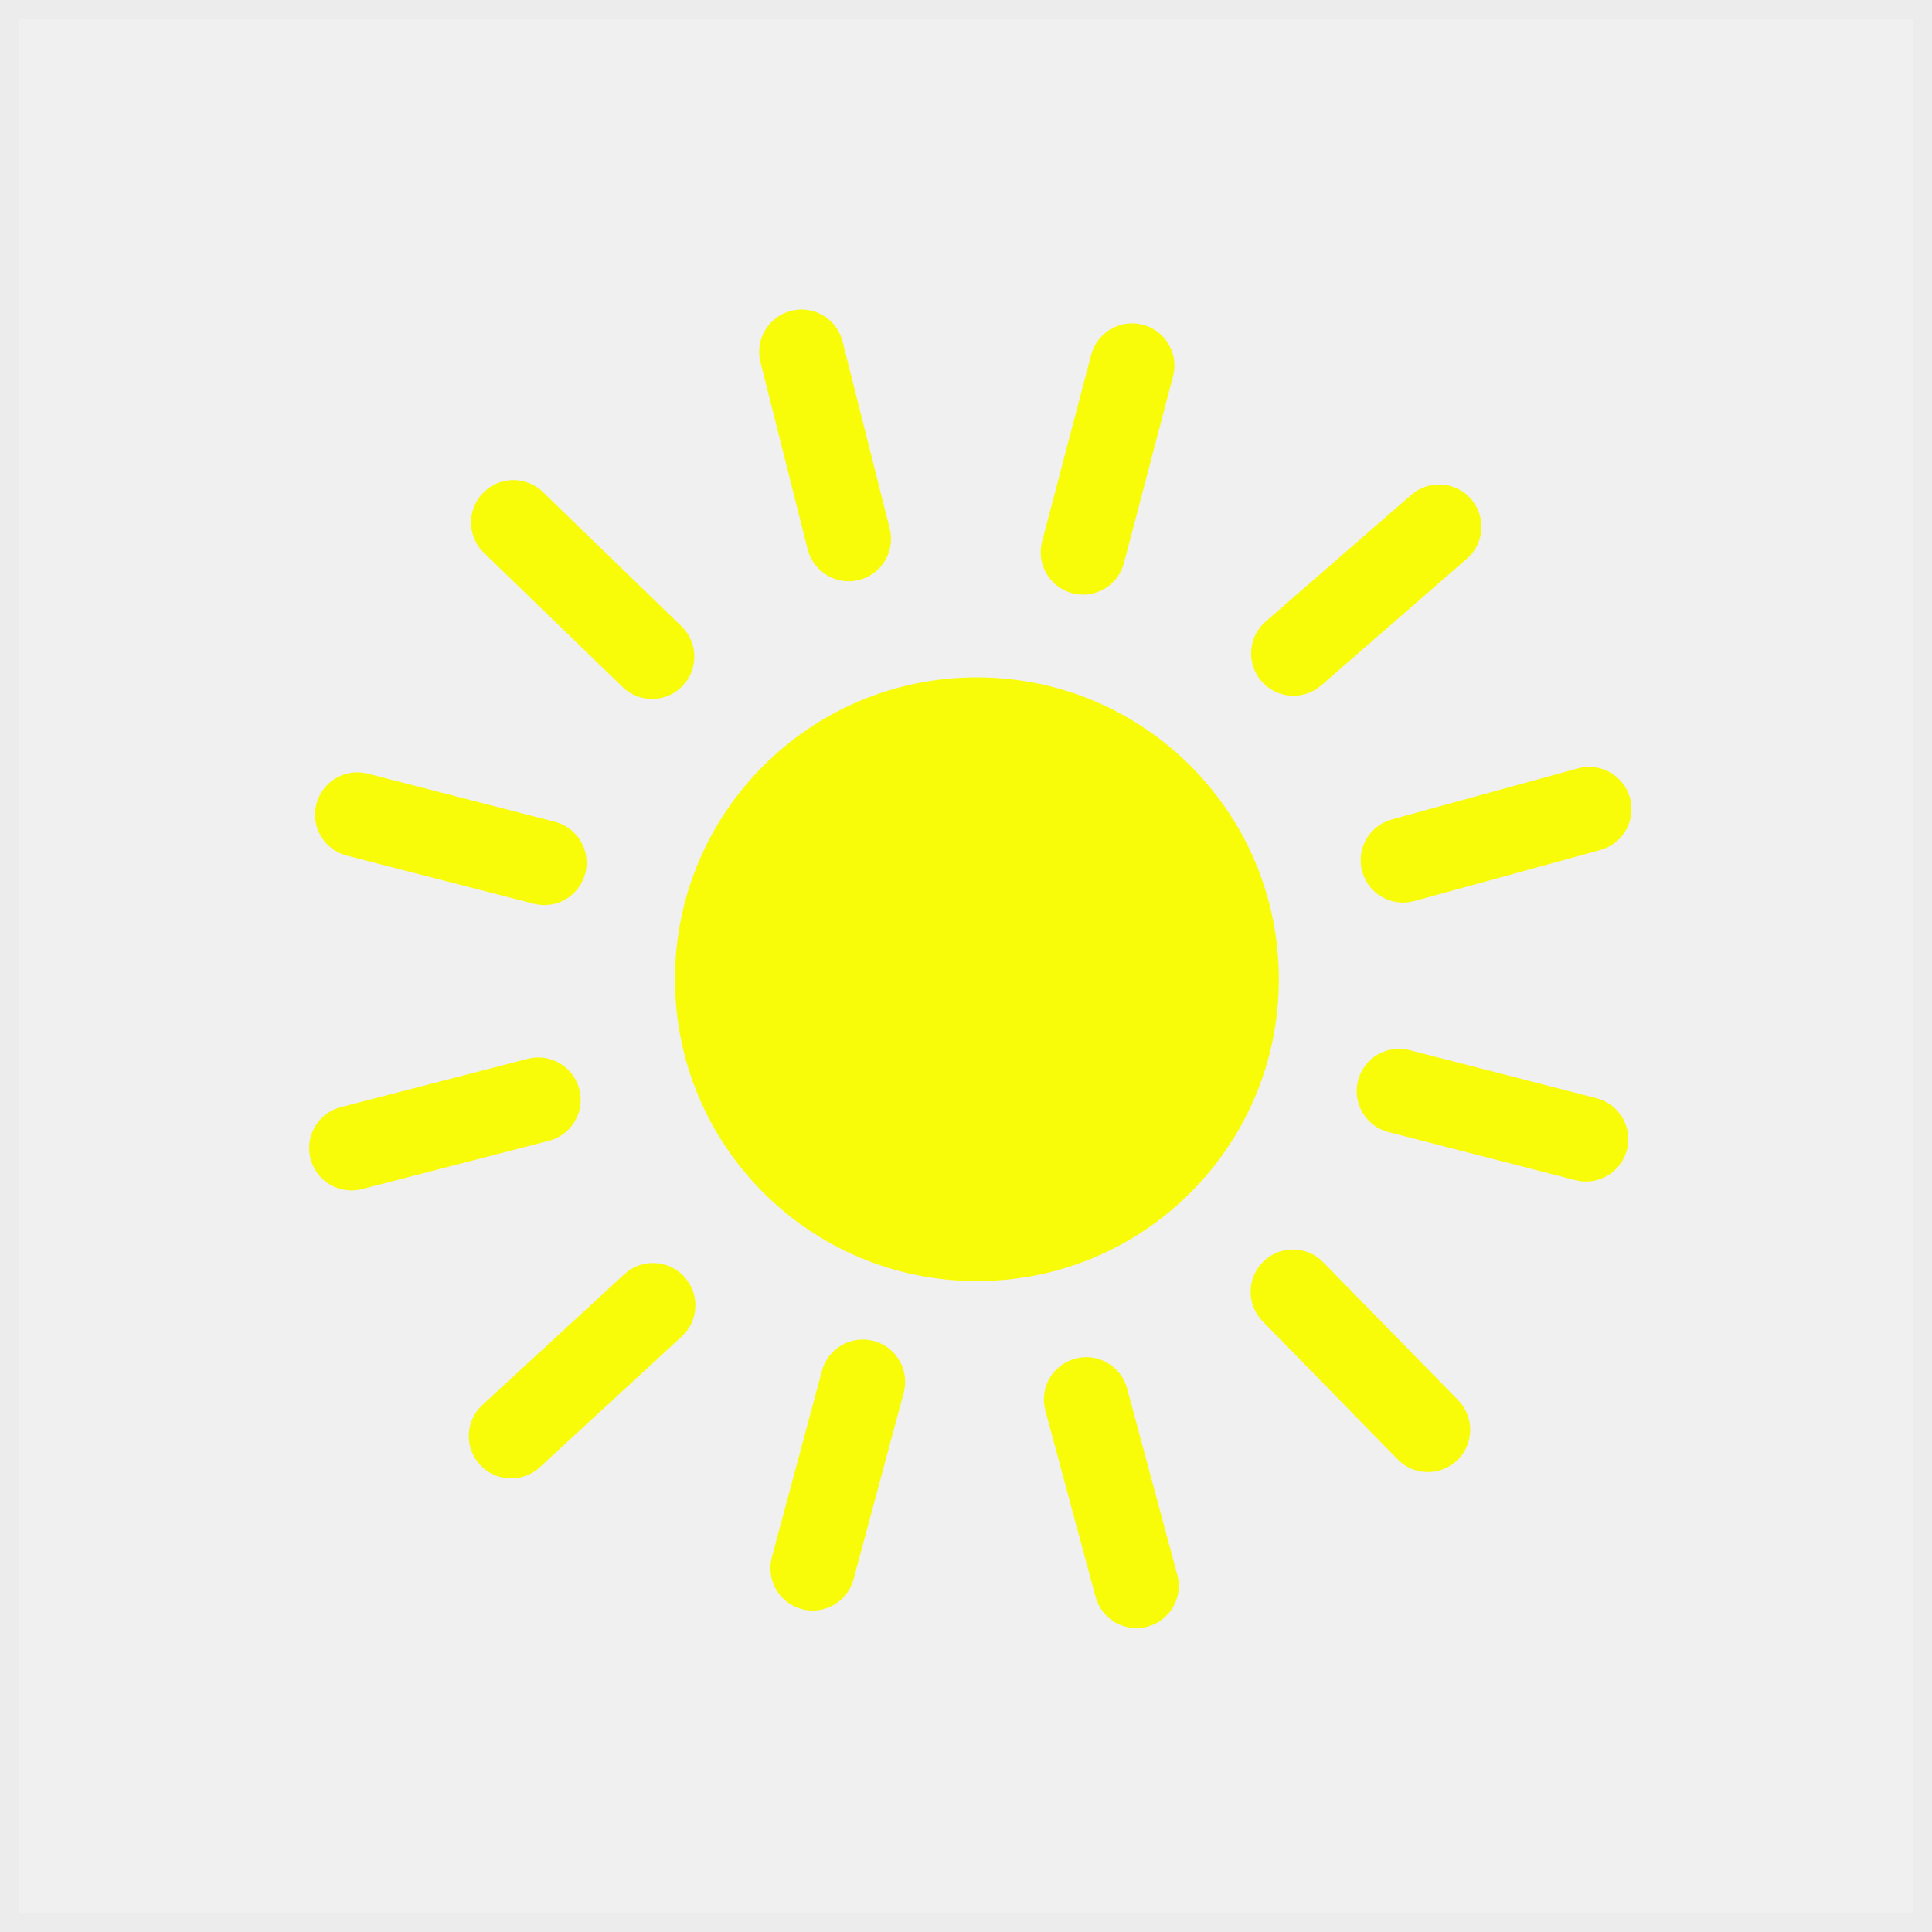
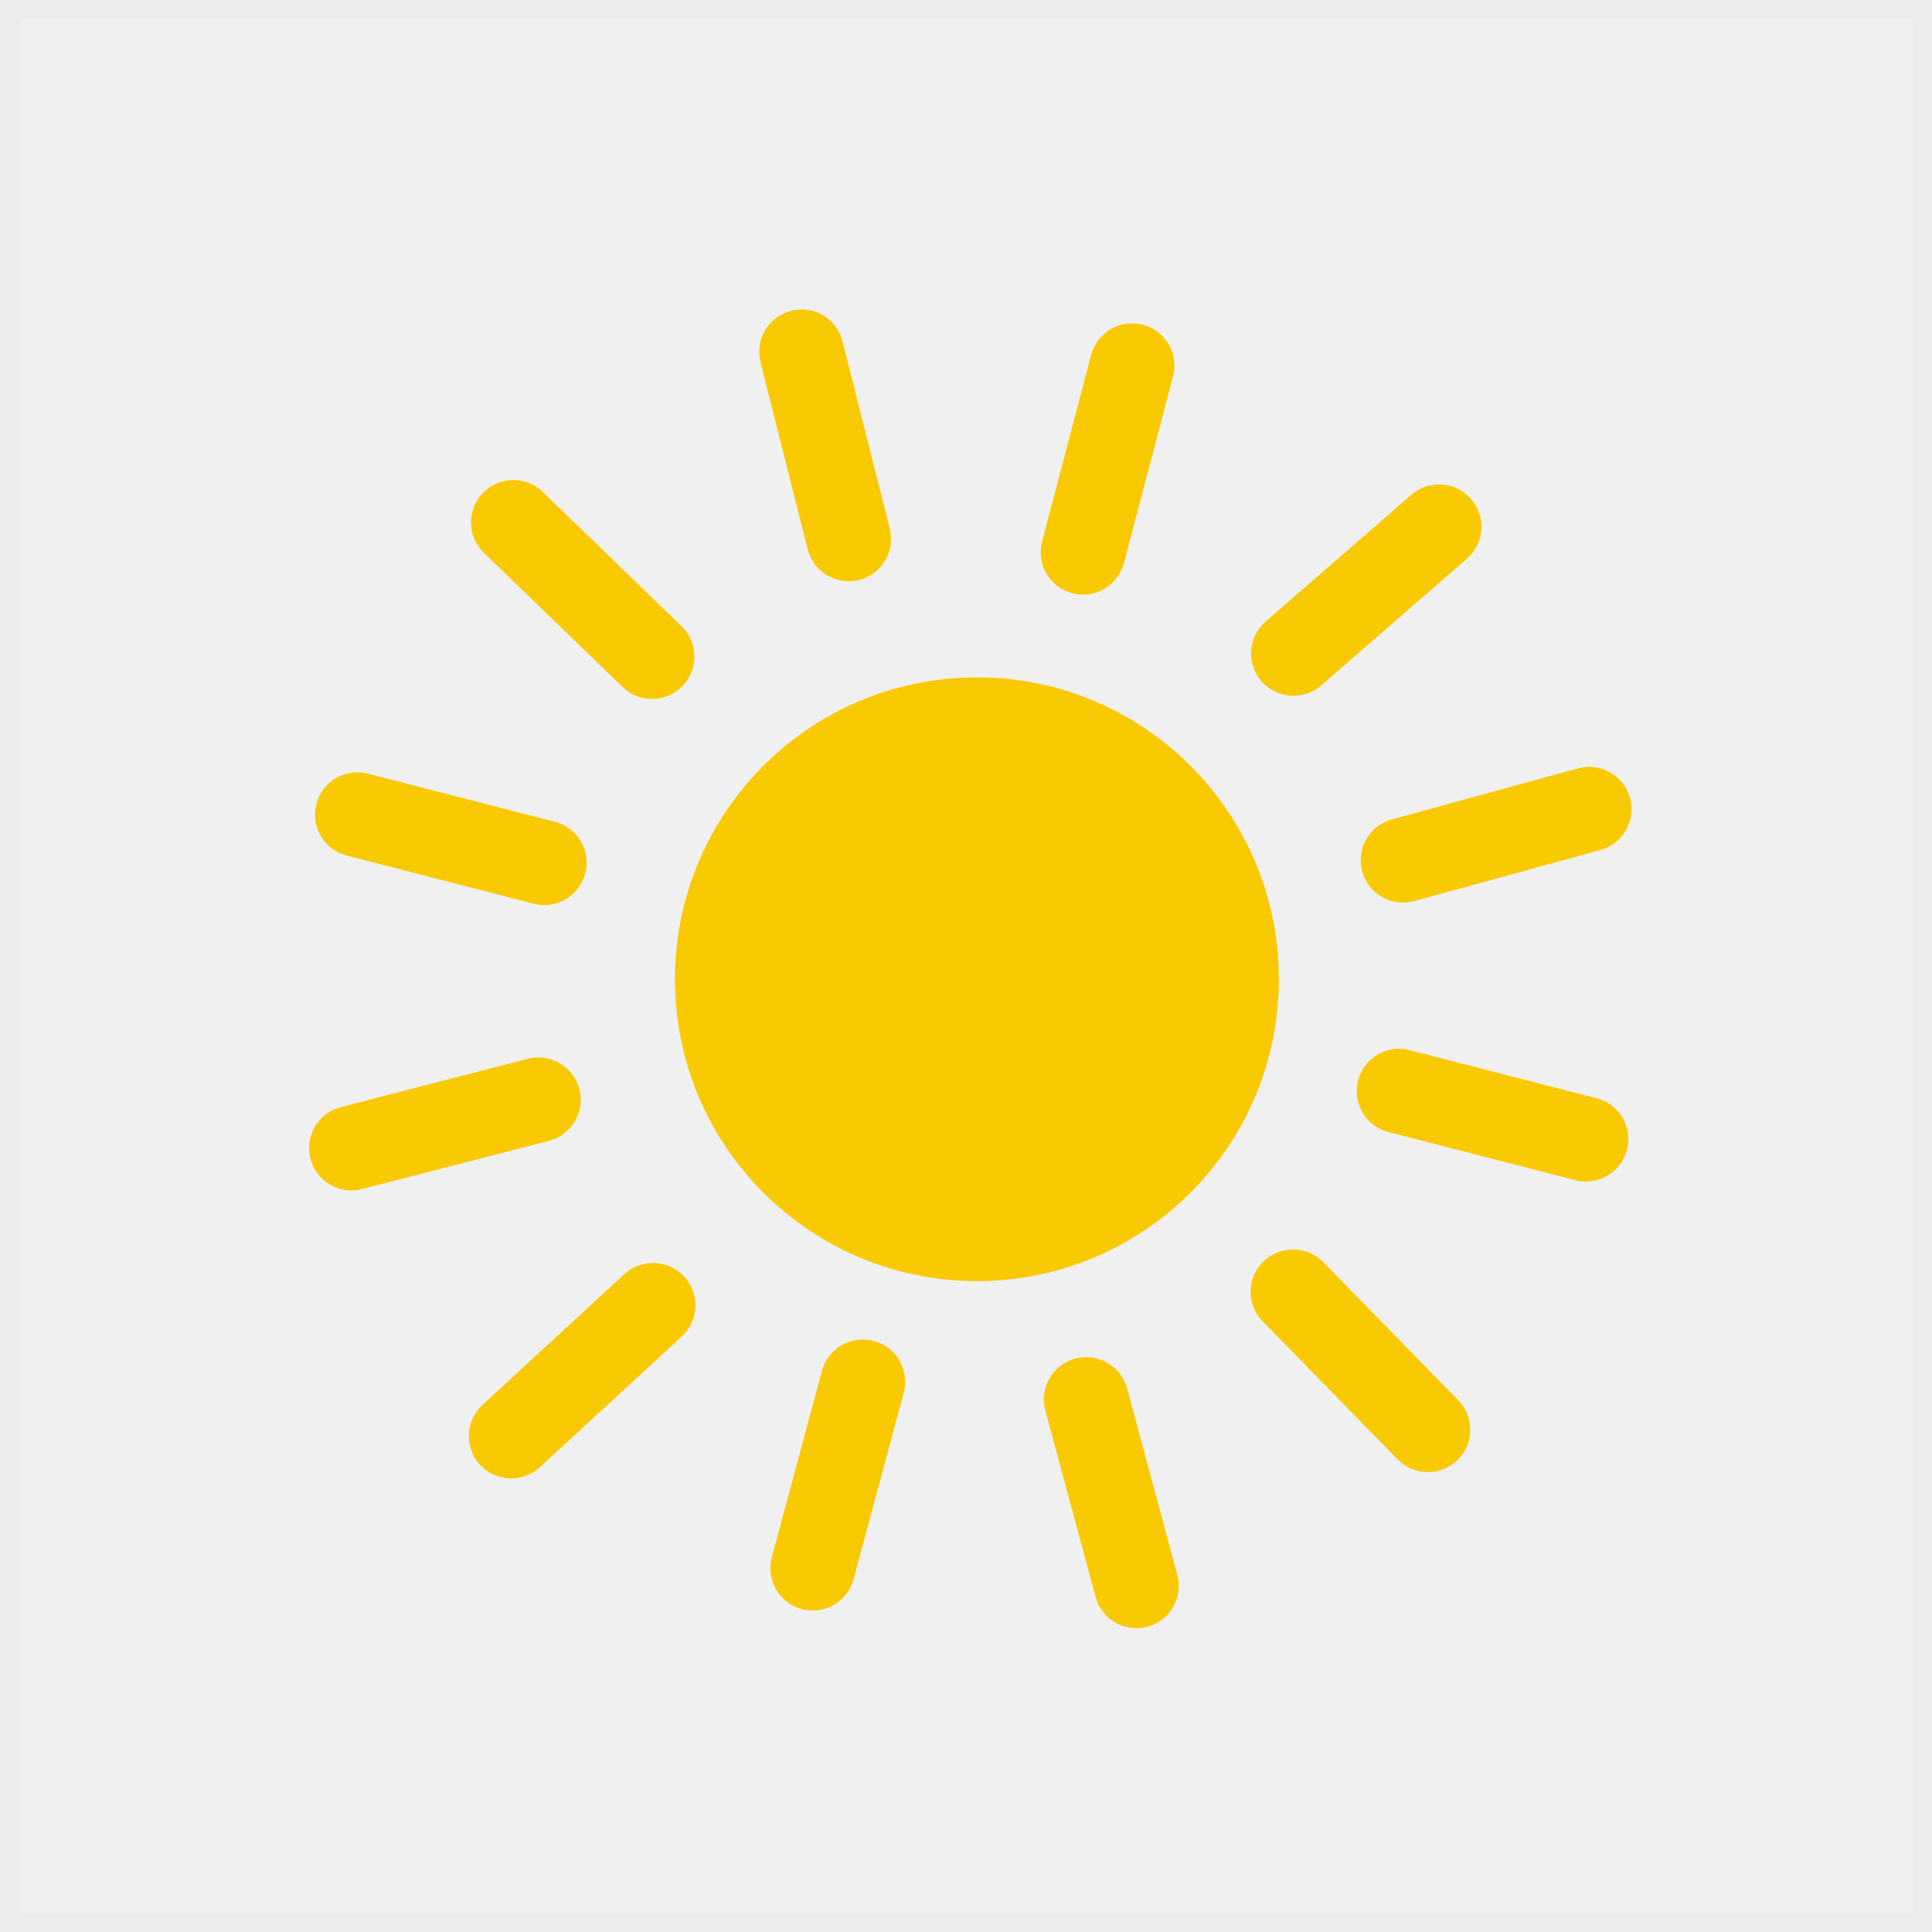
<svg xmlns="http://www.w3.org/2000/svg" width="100" height="100" viewBox="0 0 100 100" fill="none">
-   <g clip-path="url(#clip0_0_230)">
+   <g clip-path="url(#clip0_0_671)">
    <rect opacity="0.023" x="0.5" y="0.5" width="99" height="99" stroke="#2B2B2B" />
-     <path fill-rule="evenodd" clip-rule="evenodd" d="M50.578 35.06C59.209 35.067 66.201 42.067 66.194 50.697C66.187 59.326 59.185 66.316 50.553 66.309C41.922 66.302 34.93 59.302 34.937 50.672C34.944 42.043 41.946 35.053 50.578 35.06Z" fill="#f8fc09" />
-     <path fill-rule="evenodd" clip-rule="evenodd" d="M46.851 71.525C46.851 71.712 46.827 71.903 46.775 72.092L44.182 81.739C43.868 82.907 42.666 83.601 41.498 83.287C40.329 82.974 39.635 81.772 39.951 80.601L42.544 70.955C42.858 69.787 44.06 69.095 45.228 69.409C46.208 69.671 46.851 70.557 46.851 71.525Z" fill="#f8fc09" />
-     <path fill-rule="evenodd" clip-rule="evenodd" d="M35.994 67.564C35.994 68.154 35.756 68.744 35.289 69.175L27.942 75.942C27.051 76.763 25.665 76.706 24.845 75.815C24.024 74.928 24.08 73.541 24.97 72.72L32.317 65.951C33.208 65.132 34.594 65.19 35.413 66.078C35.803 66.501 35.994 67.032 35.994 67.564Z" fill="#f8fc09" />
-     <path fill-rule="evenodd" clip-rule="evenodd" d="M30.056 56.928C30.056 57.903 29.4 58.791 28.414 59.047L18.74 61.546C17.567 61.848 16.372 61.145 16.07 59.973C15.767 58.802 16.47 57.607 17.643 57.304L27.317 54.803C28.487 54.501 29.683 55.206 29.985 56.377C30.034 56.561 30.056 56.746 30.056 56.928Z" fill="#f8fc09" />
-     <path fill-rule="evenodd" clip-rule="evenodd" d="M30.364 44.656C30.364 44.836 30.342 45.019 30.295 45.201C29.992 46.374 28.797 47.079 27.626 46.777L17.951 44.287C16.778 43.986 16.072 42.791 16.375 41.621C16.675 40.448 17.87 39.743 19.044 40.045L28.719 42.535C29.707 42.789 30.364 43.679 30.364 44.656Z" fill="#f8fc09" />
-     <path fill-rule="evenodd" clip-rule="evenodd" d="M35.94 33.989C35.94 34.536 35.736 35.086 35.324 35.511C34.483 36.379 33.094 36.404 32.225 35.56L25.047 28.613C24.179 27.772 24.155 26.383 24.998 25.515C25.84 24.645 27.226 24.623 28.097 25.464L35.273 32.414C35.718 32.843 35.94 33.415 35.94 33.989Z" fill="#f8fc09" />
-     <path fill-rule="evenodd" clip-rule="evenodd" d="M46.12 27.898C46.12 28.878 45.456 29.77 44.464 30.019C43.291 30.315 42.1 29.603 41.804 28.43L39.362 18.744C39.066 17.569 39.779 16.381 40.952 16.085C42.124 15.789 43.315 16.501 43.611 17.674L46.053 27.36C46.097 27.54 46.12 27.721 46.12 27.898Z" fill="#f8fc09" />
-     <path fill-rule="evenodd" clip-rule="evenodd" d="M60.789 18.926C60.789 19.111 60.764 19.298 60.715 19.483L58.176 29.144C57.869 30.313 56.671 31.014 55.501 30.704C54.33 30.397 53.631 29.198 53.938 28.03L56.478 18.37C56.785 17.2 57.984 16.501 59.155 16.808C60.139 17.066 60.789 17.954 60.789 18.926Z" fill="#f8fc09" />
-     <path fill-rule="evenodd" clip-rule="evenodd" d="M76.678 27.267C76.678 27.879 76.422 28.486 75.926 28.918L68.387 35.476C67.474 36.268 66.09 36.172 65.295 35.26C64.501 34.348 64.596 32.964 65.511 32.169L73.048 25.614C73.963 24.819 75.345 24.915 76.139 25.827C76.502 26.243 76.678 26.757 76.678 27.267Z" fill="#f8fc09" />
-     <path fill-rule="evenodd" clip-rule="evenodd" d="M84.447 41.886C84.447 42.848 83.808 43.729 82.836 43.996L73.2 46.639C72.034 46.96 70.827 46.272 70.507 45.106C70.186 43.938 70.874 42.734 72.04 42.414L81.676 39.77C82.842 39.452 84.049 40.137 84.369 41.303C84.423 41.499 84.447 41.695 84.447 41.886Z" fill="#f8fc09" />
-     <path fill-rule="evenodd" clip-rule="evenodd" d="M84.281 58.965C84.281 59.145 84.259 59.328 84.213 59.51C83.91 60.683 82.715 61.388 81.544 61.086L71.868 58.596C70.695 58.295 69.99 57.1 70.292 55.93C70.593 54.757 71.788 54.052 72.961 54.355L82.637 56.844C83.625 57.098 84.281 57.988 84.281 58.965Z" fill="#f8fc09" />
-     <path fill-rule="evenodd" clip-rule="evenodd" d="M76.099 74.006C76.099 74.574 75.879 75.143 75.44 75.571C74.574 76.416 73.188 76.401 72.342 75.535L65.357 68.394C64.511 67.529 64.525 66.142 65.391 65.297C66.257 64.451 67.643 64.467 68.489 65.33L75.474 72.473C75.892 72.9 76.099 73.452 76.099 74.006Z" fill="#f8fc09" />
-     <path fill-rule="evenodd" clip-rule="evenodd" d="M61.014 82.085C61.014 83.05 60.369 83.934 59.391 84.196C58.223 84.512 57.021 83.82 56.707 82.652L54.107 73.008C53.791 71.84 54.483 70.636 55.652 70.322C56.821 70.006 58.023 70.698 58.339 71.867L60.938 81.513C60.99 81.704 61.014 81.895 61.014 82.085Z" fill="#f8fc09" />
+     <path fill-rule="evenodd" clip-rule="evenodd" d="M50.578 35.06C59.209 35.067 66.201 42.067 66.194 50.697C66.187 59.326 59.185 66.316 50.553 66.309C41.922 66.302 34.93 59.302 34.937 50.672C34.944 42.043 41.946 35.053 50.578 35.06Z" fill="#F9C900" />
+     <path fill-rule="evenodd" clip-rule="evenodd" d="M46.851 71.525C46.851 71.712 46.827 71.903 46.775 72.092L44.182 81.739C43.868 82.907 42.666 83.601 41.498 83.287C40.329 82.974 39.635 81.772 39.951 80.601L42.544 70.955C42.858 69.787 44.06 69.095 45.228 69.409C46.208 69.671 46.851 70.557 46.851 71.525Z" fill="#F9C900" />
+     <path fill-rule="evenodd" clip-rule="evenodd" d="M35.994 67.564C35.994 68.154 35.756 68.744 35.289 69.175L27.942 75.942C27.051 76.763 25.665 76.706 24.845 75.815C24.024 74.928 24.08 73.541 24.97 72.72L32.317 65.951C33.208 65.132 34.594 65.19 35.413 66.078C35.803 66.501 35.994 67.032 35.994 67.564Z" fill="#F9C900" />
+     <path fill-rule="evenodd" clip-rule="evenodd" d="M30.056 56.928C30.056 57.903 29.4 58.791 28.414 59.047L18.74 61.546C17.567 61.848 16.372 61.145 16.07 59.973C15.767 58.802 16.47 57.607 17.643 57.304L27.317 54.803C28.487 54.501 29.683 55.206 29.985 56.377C30.034 56.561 30.056 56.746 30.056 56.928Z" fill="#F9C900" />
+     <path fill-rule="evenodd" clip-rule="evenodd" d="M30.364 44.656C30.364 44.836 30.342 45.019 30.295 45.201C29.992 46.374 28.797 47.079 27.626 46.777L17.951 44.287C16.778 43.986 16.072 42.791 16.375 41.621C16.675 40.448 17.87 39.743 19.044 40.045L28.719 42.535C29.707 42.789 30.364 43.679 30.364 44.656Z" fill="#F9C900" />
+     <path fill-rule="evenodd" clip-rule="evenodd" d="M35.94 33.989C35.94 34.537 35.736 35.086 35.324 35.511C34.483 36.379 33.094 36.404 32.225 35.56L25.047 28.613C24.179 27.772 24.155 26.383 24.998 25.515C25.84 24.645 27.226 24.623 28.097 25.464L35.273 32.414C35.718 32.843 35.94 33.415 35.94 33.989Z" fill="#F9C900" />
+     <path fill-rule="evenodd" clip-rule="evenodd" d="M46.12 27.898C46.12 28.878 45.456 29.77 44.464 30.019C43.291 30.315 42.1 29.603 41.804 28.43L39.362 18.744C39.066 17.569 39.779 16.381 40.952 16.085C42.124 15.789 43.315 16.501 43.611 17.674L46.053 27.36C46.097 27.54 46.12 27.721 46.12 27.898Z" fill="#F9C900" />
+     <path fill-rule="evenodd" clip-rule="evenodd" d="M60.789 18.926C60.789 19.111 60.764 19.298 60.715 19.483L58.176 29.144C57.869 30.313 56.671 31.014 55.501 30.704C54.33 30.397 53.631 29.198 53.938 28.03L56.478 18.37C56.785 17.2 57.984 16.501 59.155 16.808C60.139 17.066 60.789 17.954 60.789 18.926Z" fill="#F9C900" />
+     <path fill-rule="evenodd" clip-rule="evenodd" d="M76.678 27.267C76.678 27.879 76.422 28.486 75.926 28.918L68.387 35.476C67.474 36.268 66.09 36.172 65.295 35.26C64.501 34.348 64.596 32.964 65.511 32.169L73.048 25.614C73.963 24.819 75.345 24.915 76.139 25.827C76.502 26.243 76.678 26.757 76.678 27.267Z" fill="#F9C900" />
+     <path fill-rule="evenodd" clip-rule="evenodd" d="M84.447 41.886C84.447 42.848 83.808 43.729 82.836 43.996L73.2 46.639C72.034 46.96 70.827 46.272 70.507 45.106C70.186 43.938 70.874 42.734 72.04 42.414L81.676 39.77C82.842 39.452 84.049 40.137 84.369 41.303C84.423 41.499 84.447 41.695 84.447 41.886Z" fill="#F9C900" />
+     <path fill-rule="evenodd" clip-rule="evenodd" d="M84.281 58.965C84.281 59.145 84.259 59.328 84.213 59.51C83.91 60.683 82.715 61.389 81.544 61.086L71.868 58.596C70.695 58.295 69.99 57.1 70.292 55.93C70.593 54.757 71.788 54.052 72.961 54.355L82.637 56.845C83.625 57.098 84.281 57.988 84.281 58.965Z" fill="#F9C900" />
+     <path fill-rule="evenodd" clip-rule="evenodd" d="M76.099 74.006C76.099 74.574 75.879 75.143 75.44 75.571C74.574 76.416 73.188 76.401 72.342 75.535L65.357 68.394C64.511 67.529 64.525 66.142 65.391 65.297C66.257 64.451 67.643 64.467 68.489 65.33L75.474 72.473C75.892 72.9 76.099 73.452 76.099 74.006Z" fill="#F9C900" />
+     <path fill-rule="evenodd" clip-rule="evenodd" d="M61.014 82.085C61.014 83.05 60.369 83.934 59.391 84.197C58.223 84.513 57.021 83.82 56.707 82.652L54.107 73.008C53.791 71.84 54.483 70.636 55.652 70.322C56.821 70.006 58.023 70.698 58.339 71.867L60.938 81.513C60.99 81.704 61.014 81.896 61.014 82.085Z" fill="#F9C900" />
  </g>
  <defs>
-     <clipPath id="clip0_0_230">
+     <clipPath id="clip0_0_671">
      <rect width="100" height="100" fill="white" />
    </clipPath>
  </defs>
</svg>
